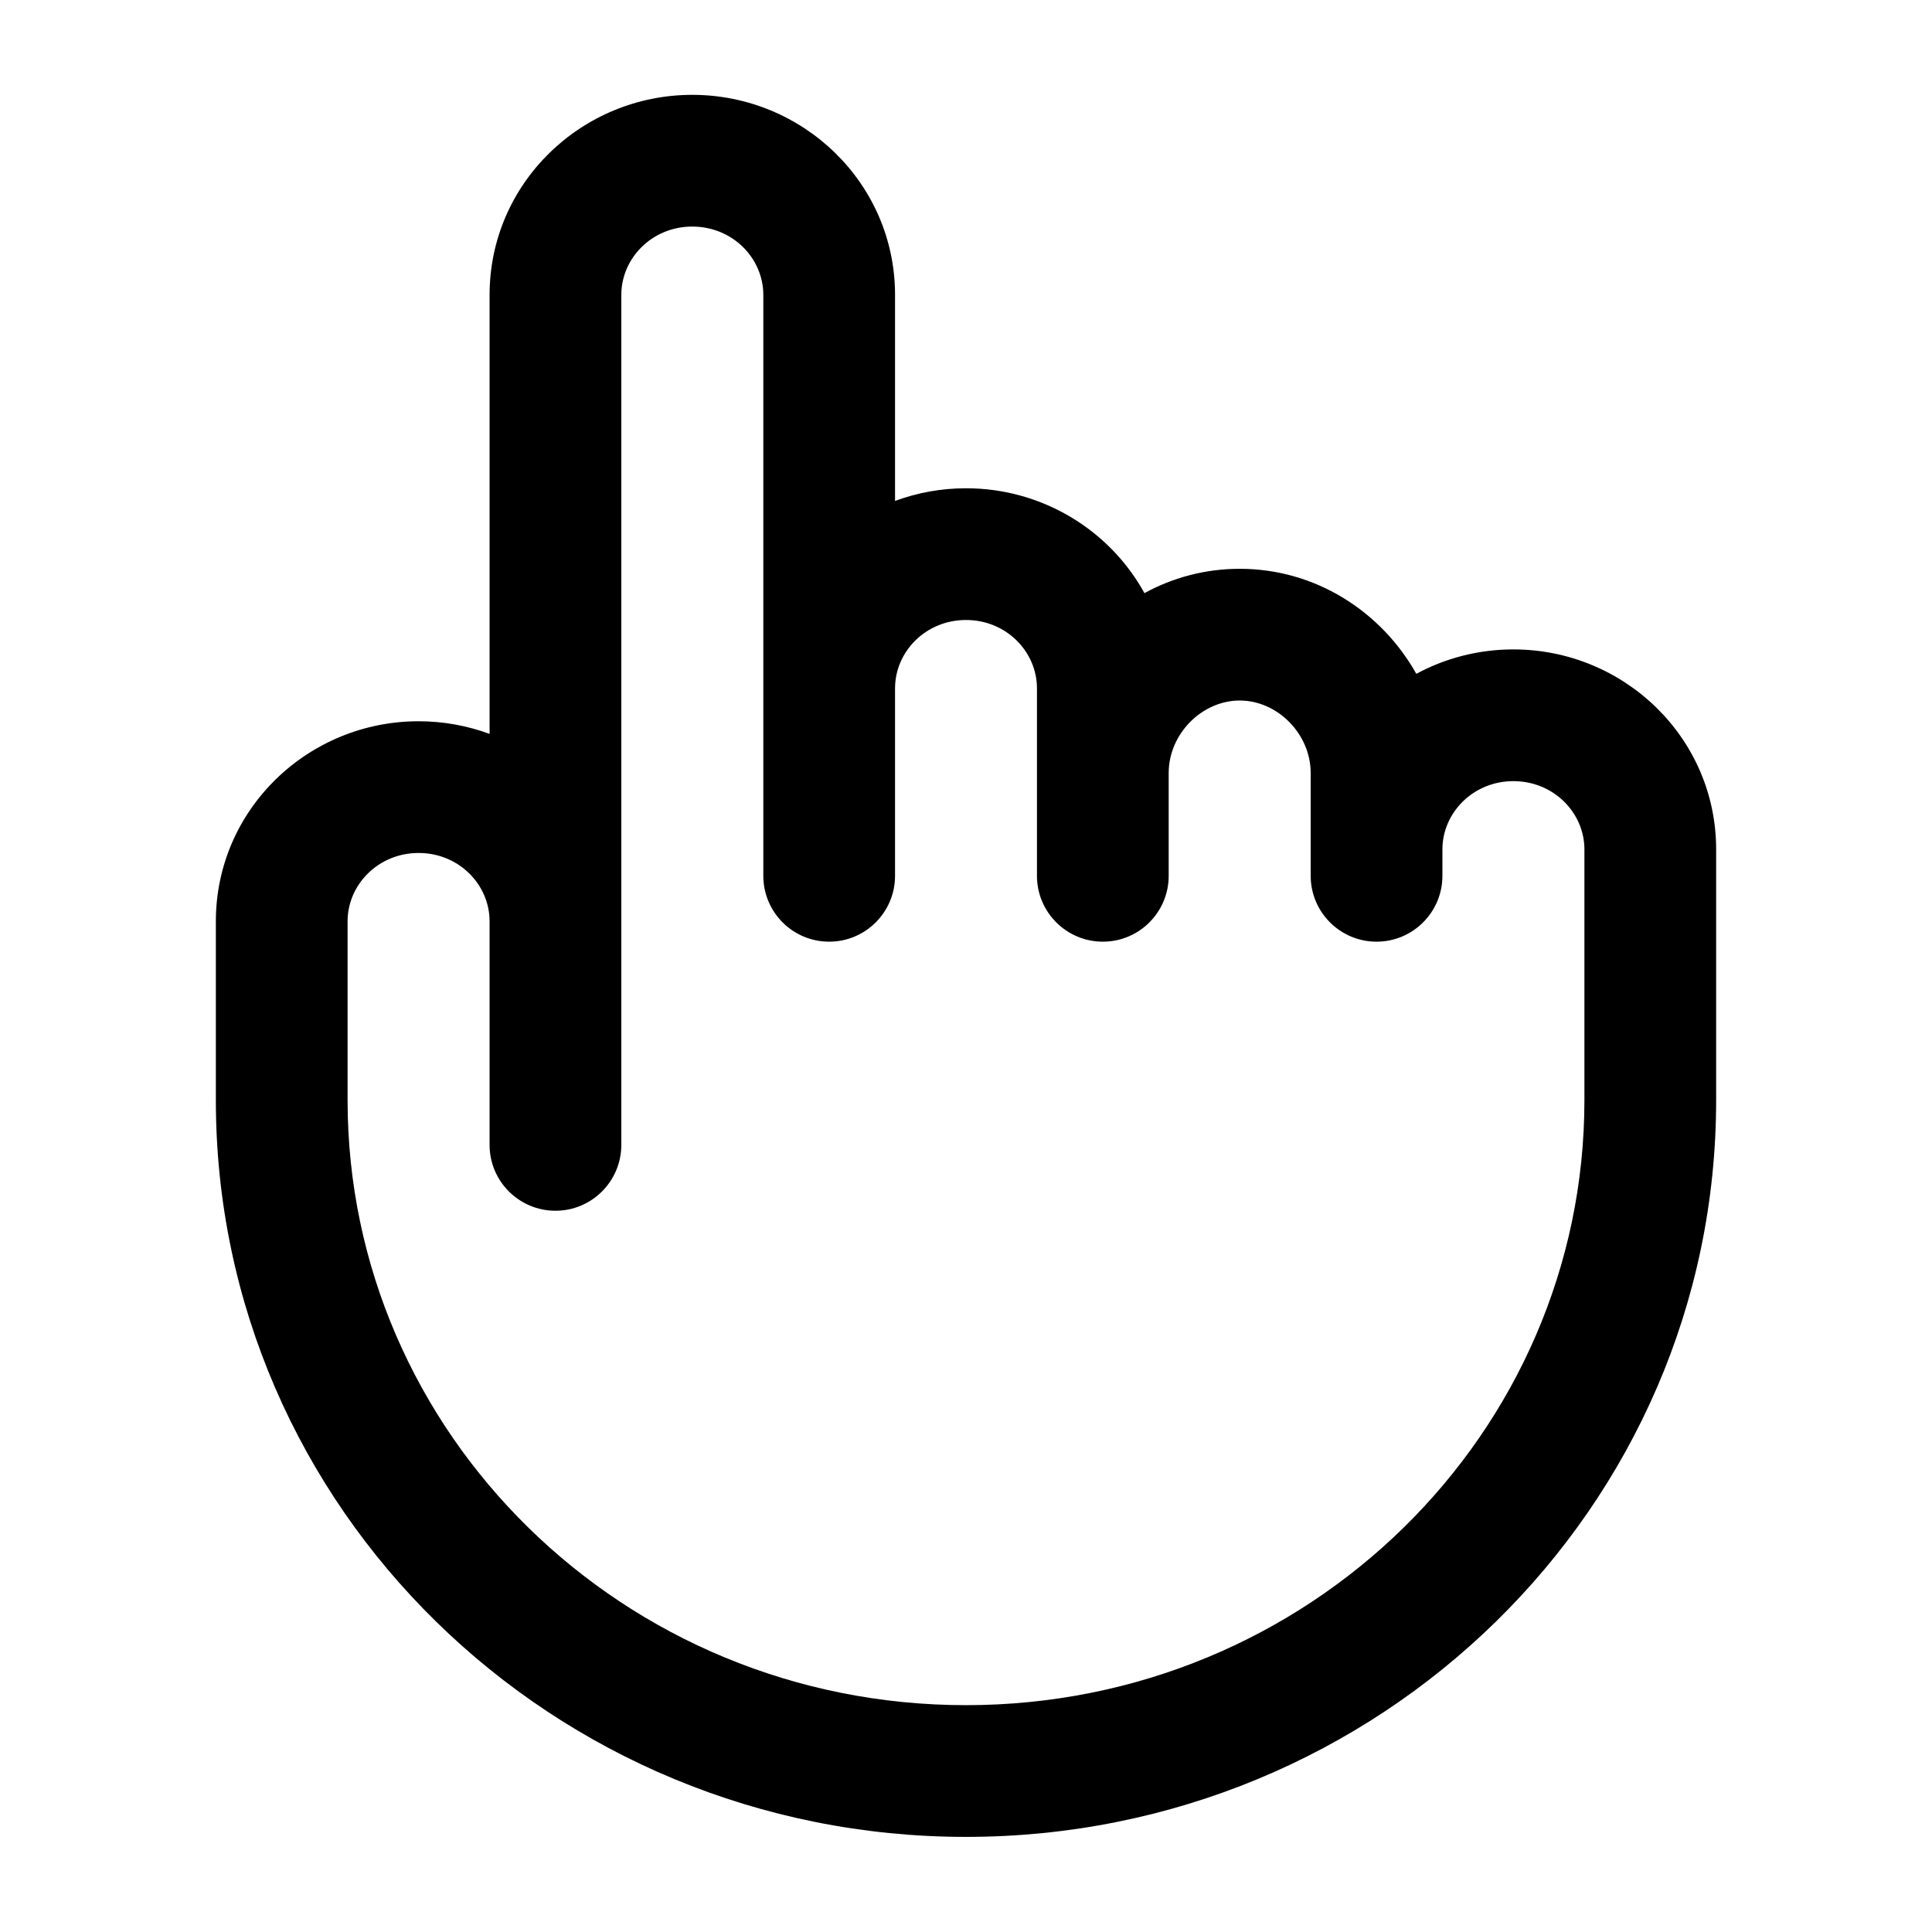
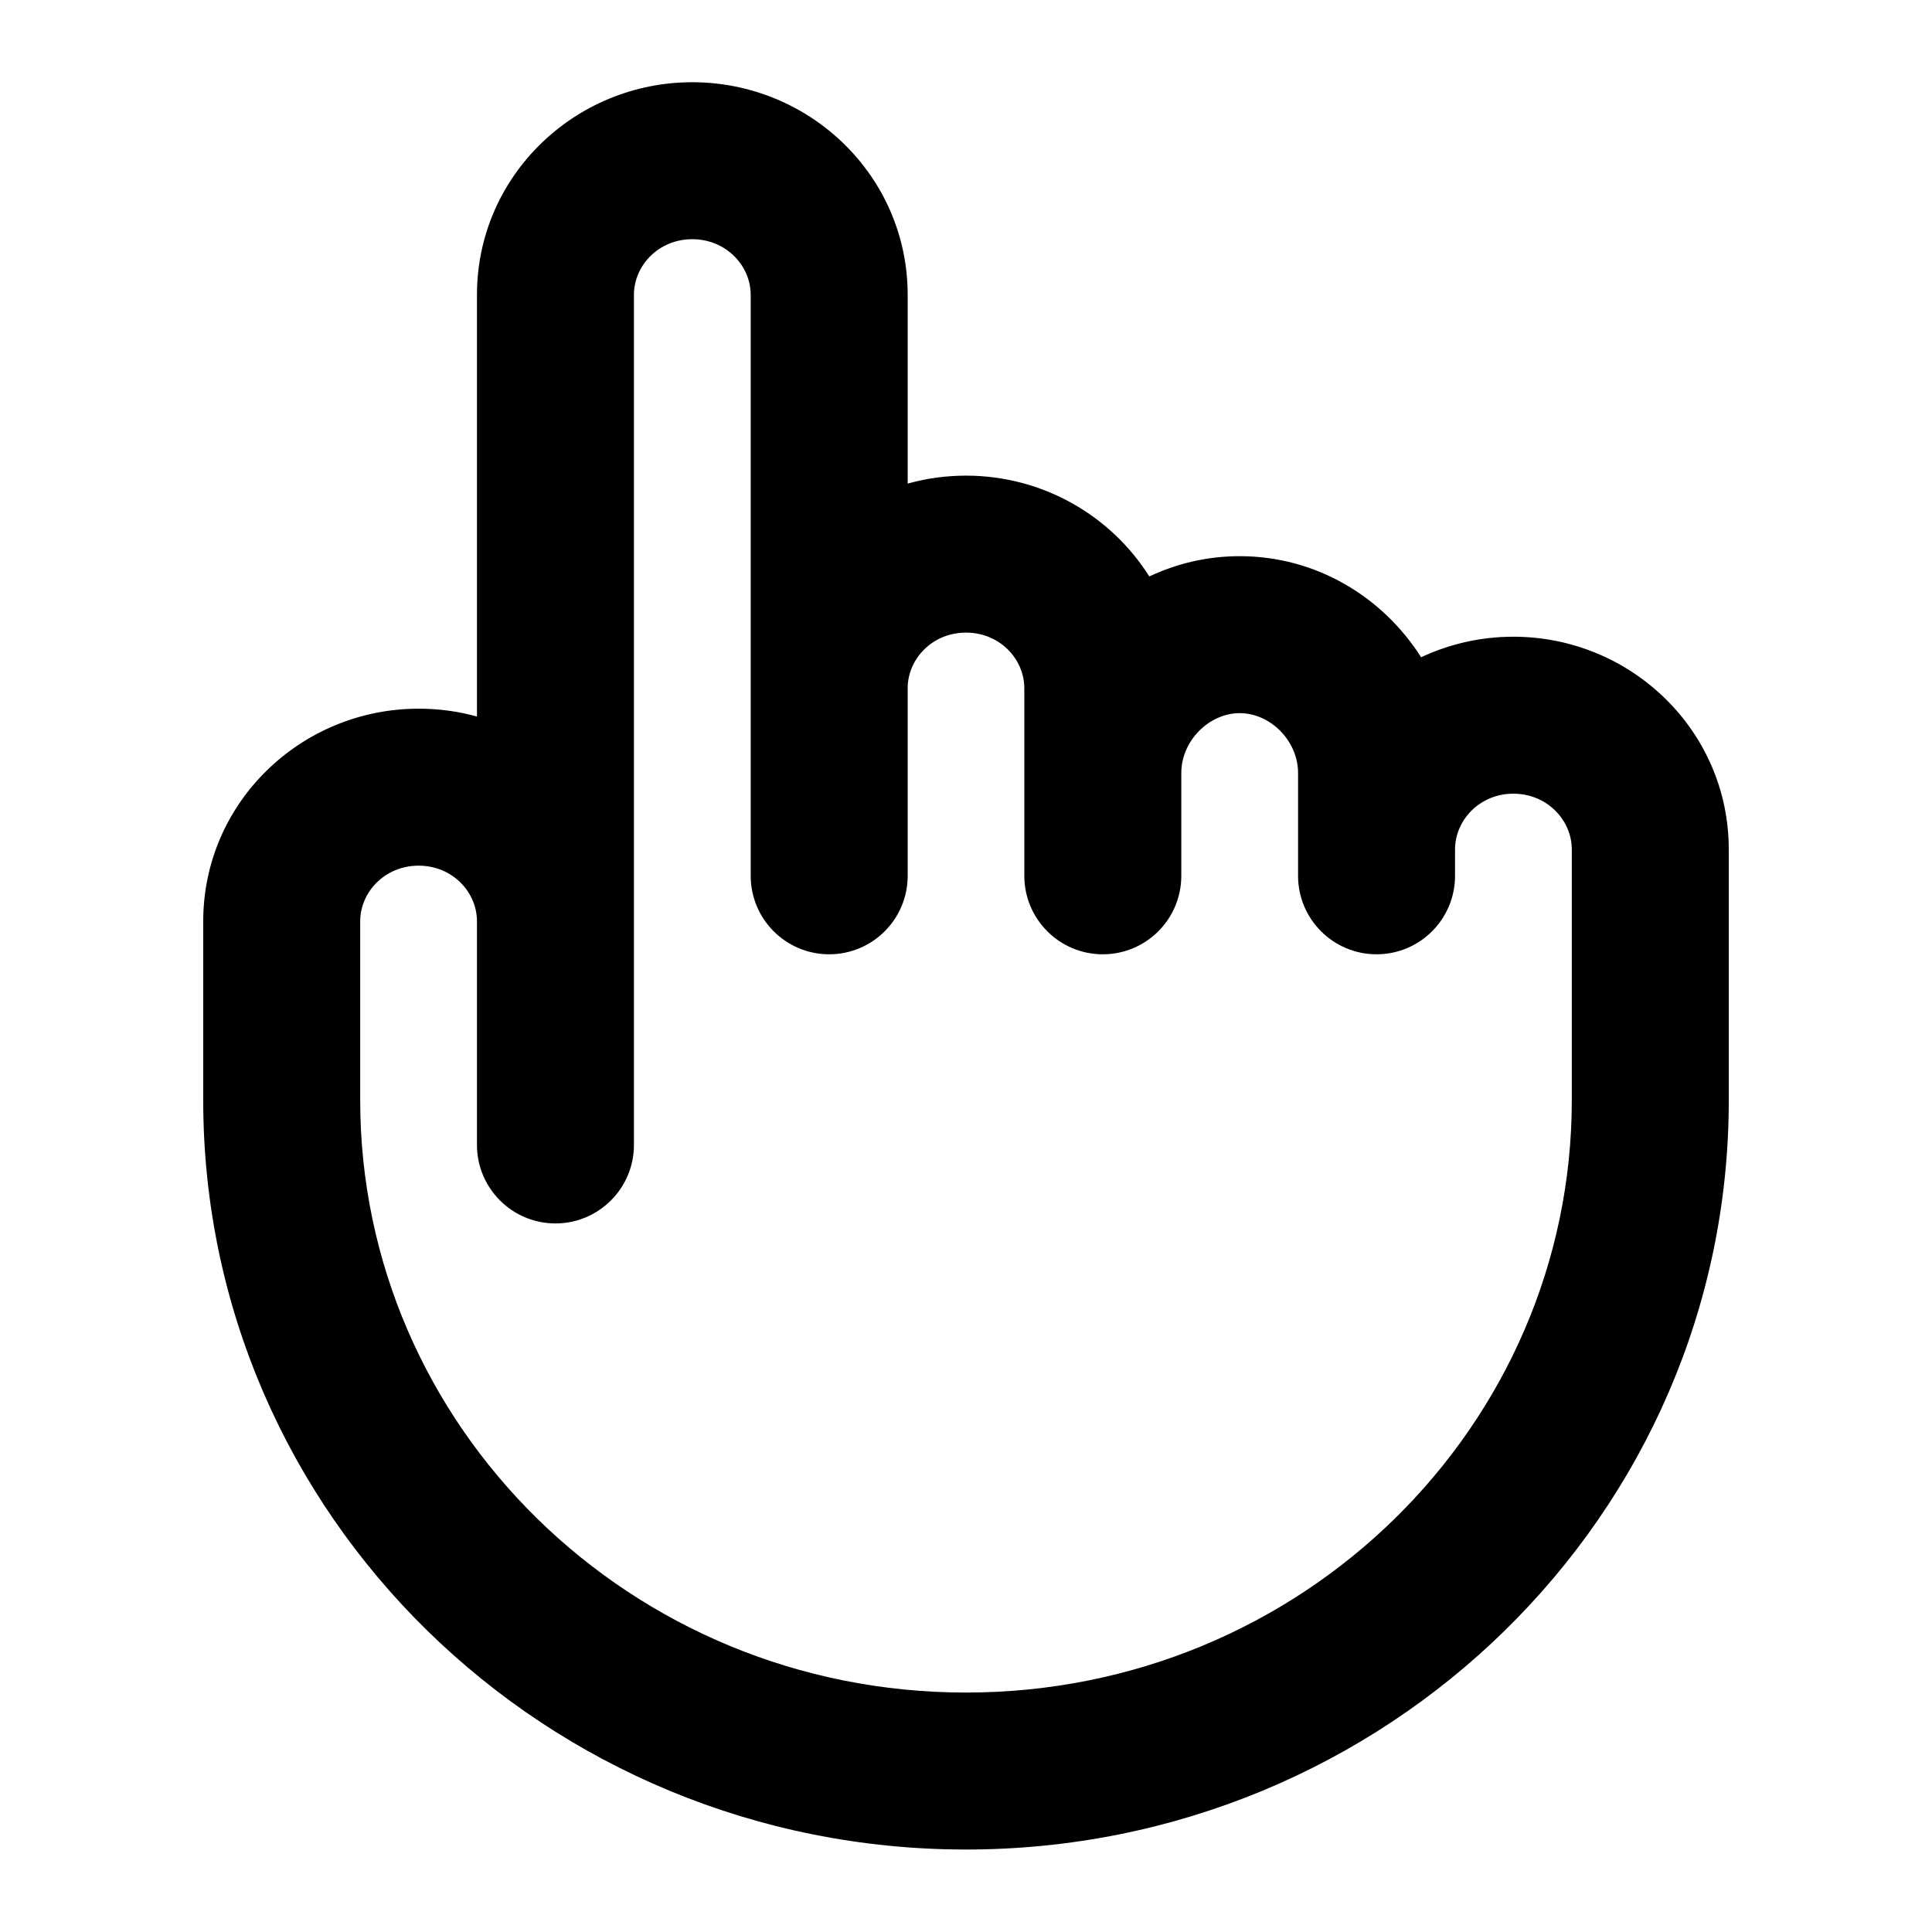
- <svg xmlns="http://www.w3.org/2000/svg" width="22" height="22" viewBox="0 0 22 22">
-   <path fill-rule="evenodd" clip-rule="evenodd" d="M7.883 2.58C7.423 2.58 7.075 2.942 7.075 3.358V13.037C7.075 13.451 6.739 13.787 6.325 13.787C5.911 13.787 5.575 13.451 5.575 13.037V10.491C5.575 10.075 5.227 9.713 4.767 9.713C4.306 9.713 3.958 10.075 3.958 10.491V12.528C3.958 16.319 7.097 19.417 11 19.417C14.903 19.417 18.042 16.319 18.042 12.528V9.672C18.042 9.257 17.694 8.895 17.233 8.895C16.773 8.895 16.425 9.257 16.425 9.672V9.973C16.425 10.387 16.089 10.723 15.675 10.723C15.261 10.723 14.925 10.387 14.925 9.973V8.803C14.925 8.357 14.547 7.977 14.117 7.977C13.686 7.977 13.308 8.357 13.308 8.803V9.973C13.308 10.387 12.973 10.723 12.558 10.723C12.144 10.723 11.808 10.387 11.808 9.973V7.838C11.808 7.422 11.46 7.06 11 7.06C10.54 7.06 10.192 7.422 10.192 7.838V9.973C10.192 10.387 9.856 10.723 9.442 10.723C9.027 10.723 8.692 10.387 8.692 9.973V3.358C8.692 2.942 8.344 2.58 7.883 2.58ZM10.192 3.358V5.704C10.444 5.611 10.717 5.56 11 5.56C11.87 5.56 12.639 6.039 13.032 6.754C13.354 6.578 13.723 6.477 14.117 6.477C14.988 6.477 15.734 6.971 16.128 7.673C16.457 7.495 16.835 7.395 17.233 7.395C18.494 7.395 19.542 8.401 19.542 9.672V12.528C19.542 17.175 15.703 20.917 11 20.917C6.297 20.917 2.458 17.175 2.458 12.528V10.491C2.458 9.219 3.506 8.213 4.767 8.213C5.05 8.213 5.323 8.264 5.575 8.357V3.358C5.575 2.086 6.623 1.08 7.883 1.08C9.144 1.08 10.192 2.086 10.192 3.358Z" />
+ <svg xmlns="http://www.w3.org/2000/svg" width="16" height="16" viewBox="0 0 16 16">
+   <path fill-rule="evenodd" clip-rule="evenodd" d="M5.733 1.981C5.454 1.981 5.25 2.199 5.25 2.442V9.482C5.25 9.84 4.959 10.132 4.6 10.132C4.241 10.132 3.95 9.84 3.95 9.482V7.63C3.95 7.387 3.746 7.169 3.467 7.169C3.188 7.169 2.983 7.387 2.983 7.63V9.111C2.983 11.808 5.217 14.017 8 14.017C10.783 14.017 13.017 11.808 13.017 9.111V7.035C13.017 6.792 12.812 6.573 12.533 6.573C12.254 6.573 12.05 6.792 12.05 7.035V7.253C12.05 7.612 11.759 7.903 11.4 7.903C11.041 7.903 10.75 7.612 10.75 7.253V6.402C10.75 6.134 10.52 5.906 10.267 5.906C10.014 5.906 9.783 6.134 9.783 6.402V7.253C9.783 7.612 9.492 7.903 9.133 7.903C8.774 7.903 8.483 7.612 8.483 7.253V5.7C8.483 5.457 8.279 5.239 8 5.239C7.721 5.239 7.517 5.457 7.517 5.7V7.253C7.517 7.612 7.226 7.903 6.867 7.903C6.508 7.903 6.217 7.612 6.217 7.253V2.442C6.217 2.199 6.012 1.981 5.733 1.981ZM7.517 2.442V4.005C7.671 3.962 7.833 3.939 8 3.939C8.635 3.939 9.201 4.27 9.518 4.774C9.745 4.667 9.998 4.606 10.267 4.606C10.904 4.606 11.454 4.947 11.769 5.443C12.002 5.334 12.261 5.273 12.533 5.273C13.506 5.273 14.317 6.05 14.317 7.035V9.111C14.317 12.55 11.476 15.317 8 15.317C4.524 15.317 1.683 12.55 1.683 9.111V7.63C1.683 6.645 2.494 5.869 3.467 5.869C3.634 5.869 3.796 5.891 3.95 5.934V2.442C3.95 1.457 4.761 0.681 5.733 0.681C6.706 0.681 7.517 1.457 7.517 2.442Z" />
</svg>
